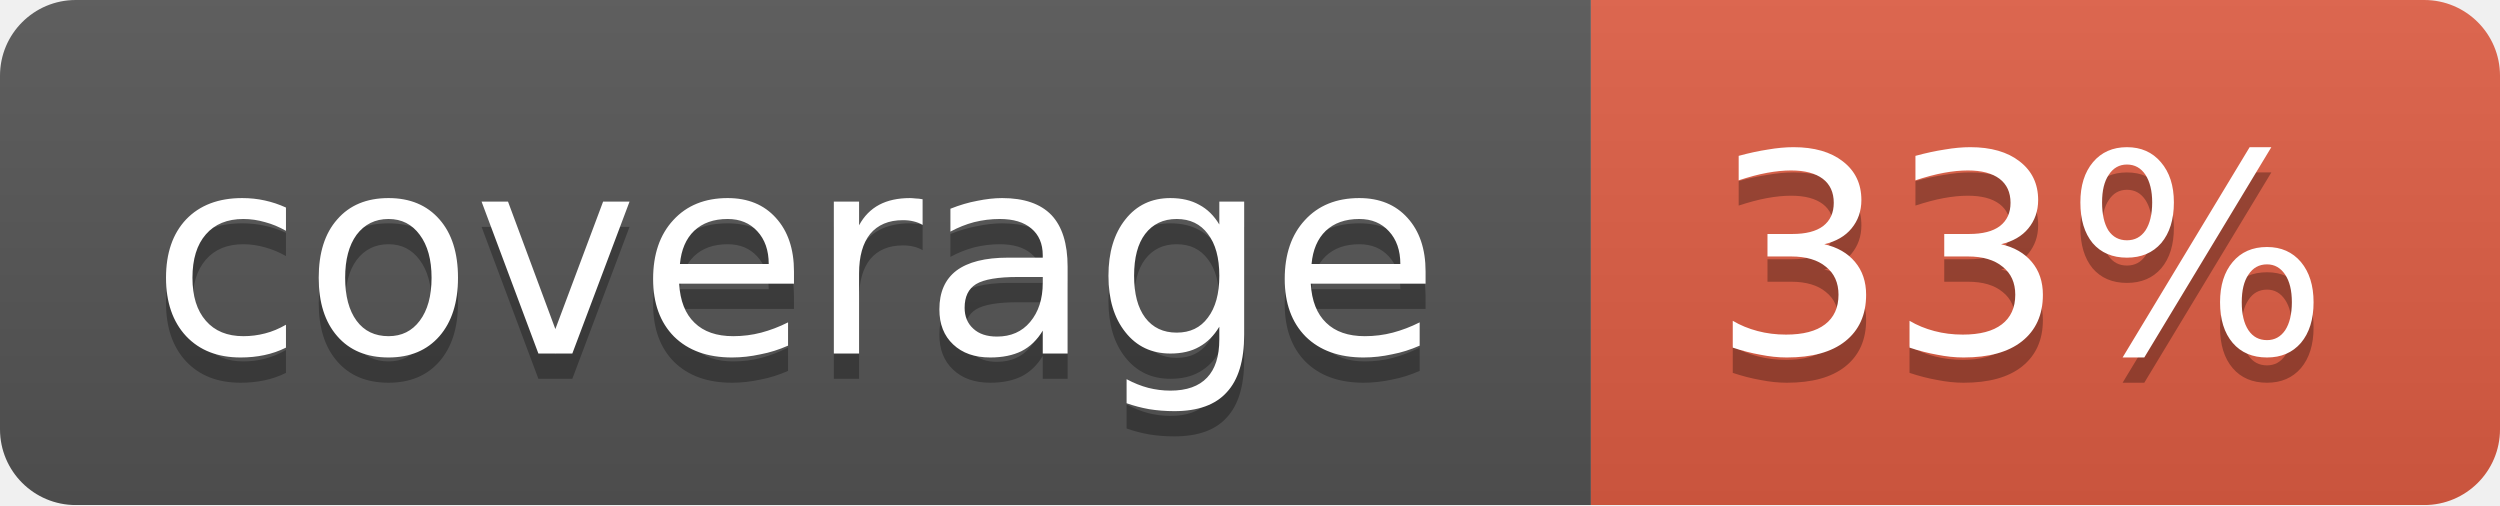
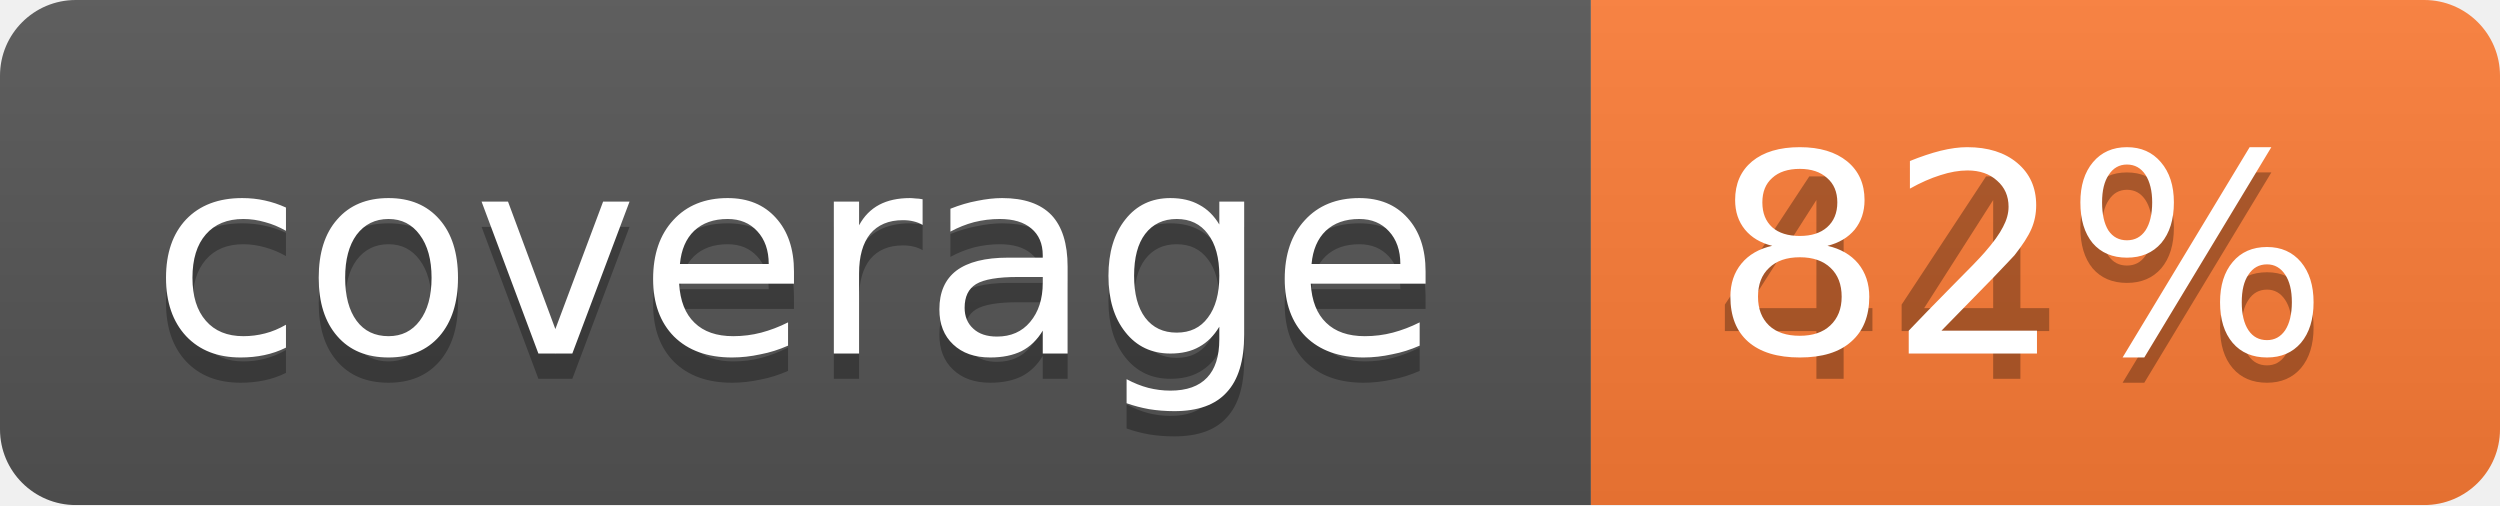
<svg xmlns="http://www.w3.org/2000/svg" width="99" height="20">
  <linearGradient id="b" x2="0" y2="100%">
    <stop offset="0" stop-color="#bbb" stop-opacity=".1" />
    <stop offset="1" stop-opacity=".1" />
  </linearGradient>
  <mask id="a">
    <rect width="99" height="20" rx="3" fill="#fff" />
  </mask>
  <g mask="url(#a)">
    <path fill="#555" d="M0 0h63v20H0z" />
-     <path fill="#e05d44" d="M63 0h36v20H63z" />
+     <path fill="#fe7d37" d="M63 0h36v20H63z" />
    <path fill="url(#b)" d="M0 0h99v20H0z" />
  </g>
  <g fill="#fff" text-anchor="middle" font-family="DejaVu Sans,Verdana,Geneva,sans-serif" font-size="11">
    <text x="31.5" y="15" fill="#010101" fill-opacity=".3">coverage</text>
    <text x="31.5" y="14">coverage</text>
-     <text x="80" y="15" fill="#010101" fill-opacity=".3">33%</text>
-     <text x="80" y="14">33%</text>
+     <text x="80" y="15" fill="#010101" fill-opacity=".3">44%</text>
+     <text x="80" y="14">82%</text>
  </g>
</svg>
